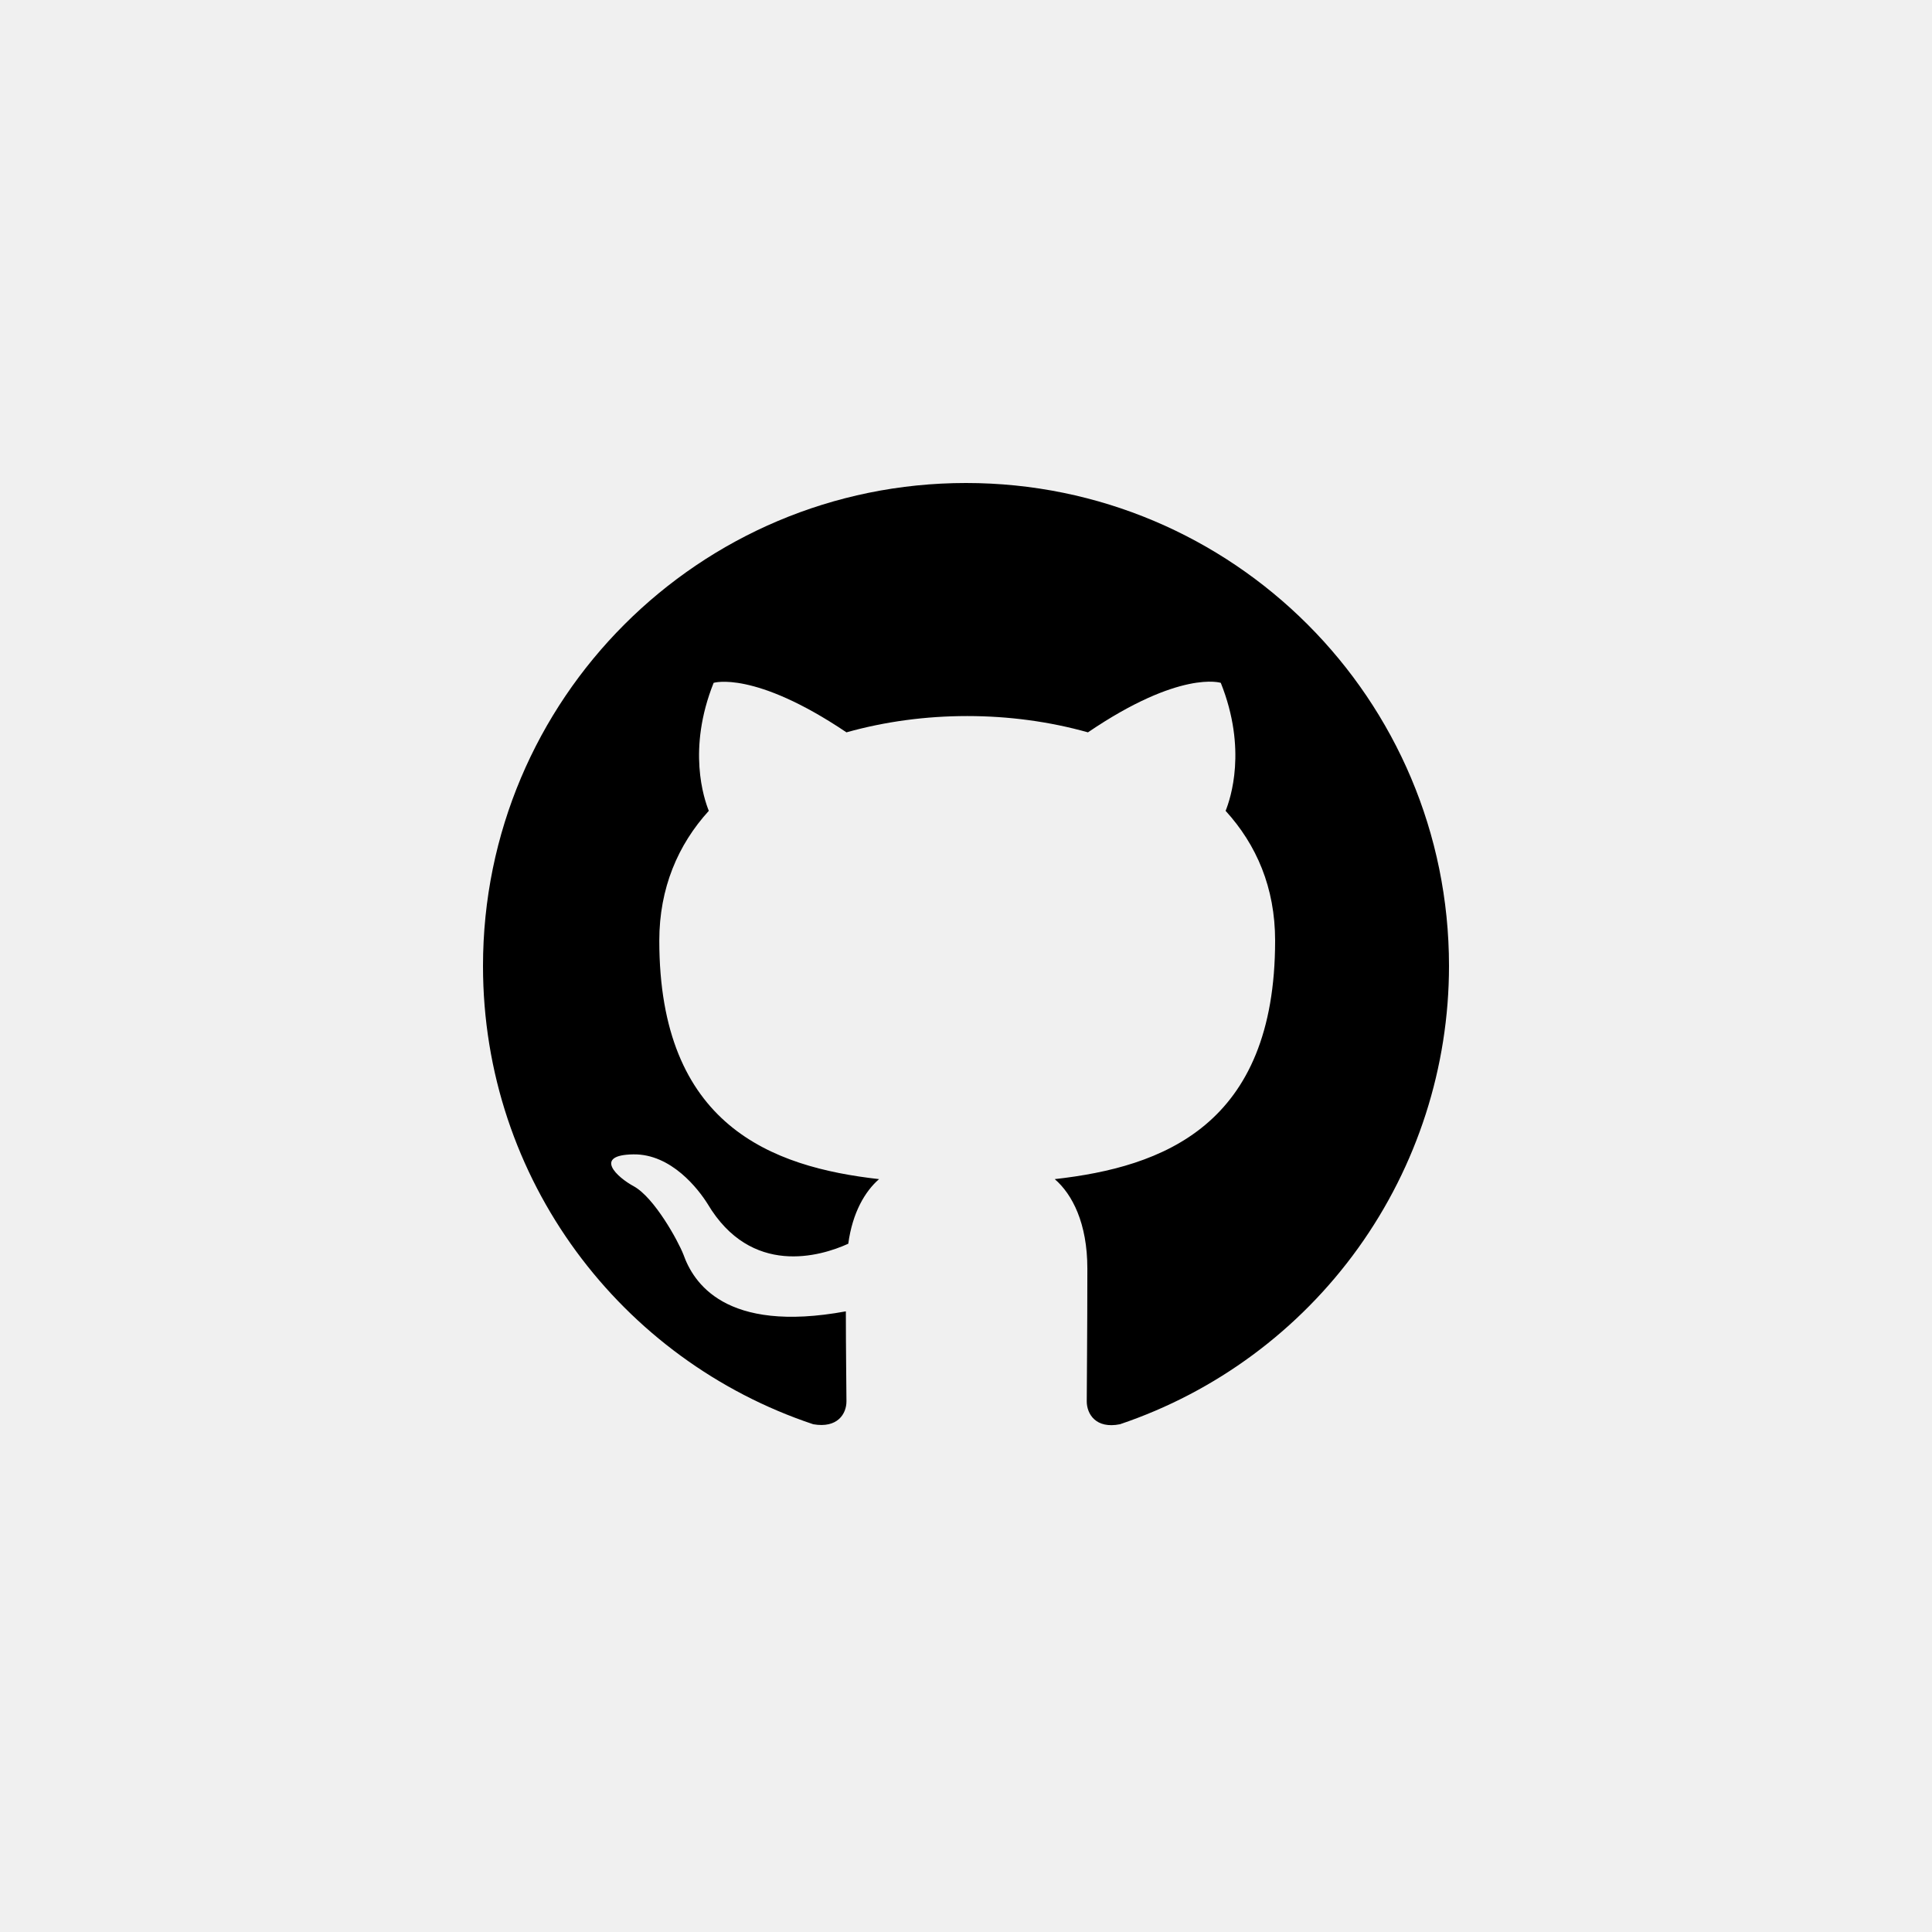
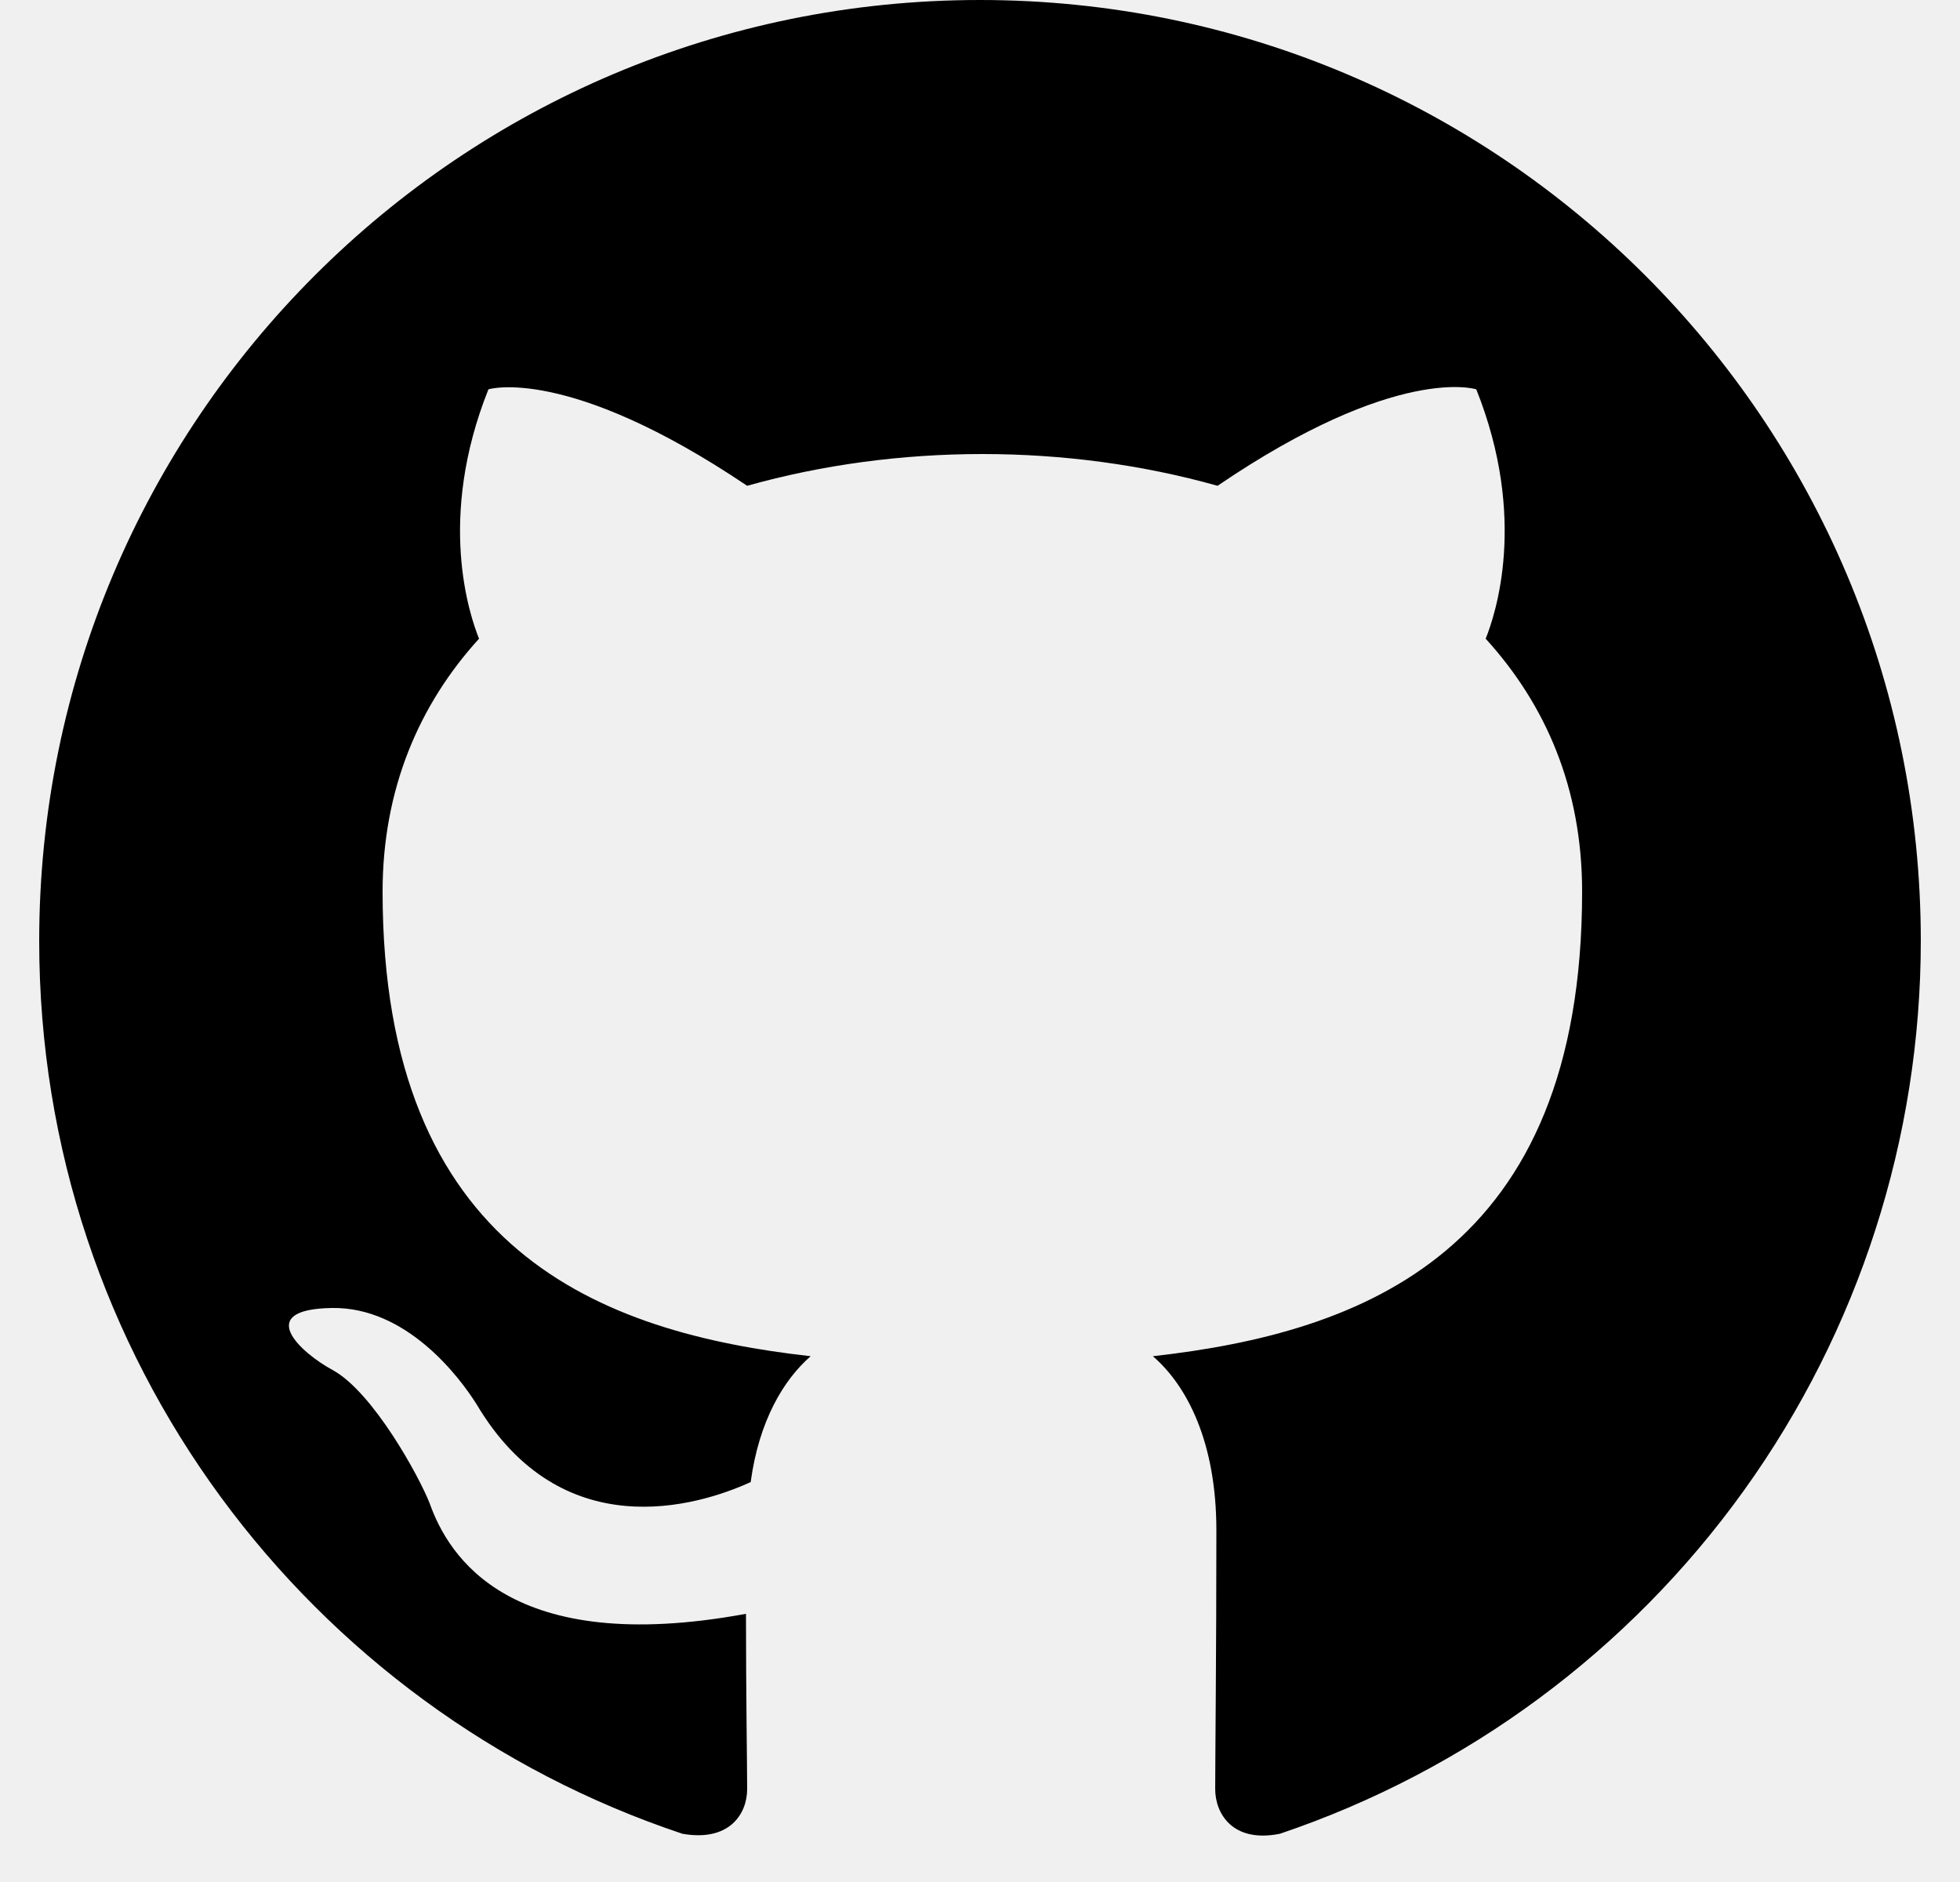
- <svg xmlns="http://www.w3.org/2000/svg" width="48" height="48" viewBox="0 0 48 48" fill="none">
-   <g clip-path="url(#clip0_719_7168)">
-     <path fill-rule="evenodd" clip-rule="evenodd" d="M24 12C17.37 12 12 17.37 12 24C12 29.31 15.435 33.795 20.205 35.385C20.805 35.49 21.03 35.13 21.03 34.815C21.03 34.53 21.015 33.585 21.015 32.58C18 33.135 17.22 31.845 16.98 31.17C16.845 30.825 16.26 29.76 15.75 29.475C15.33 29.25 14.73 28.695 15.735 28.68C16.68 28.665 17.355 29.55 17.58 29.91C18.66 31.725 20.385 31.215 21.075 30.9C21.18 30.12 21.495 29.595 21.84 29.295C19.17 28.995 16.38 27.96 16.38 23.37C16.38 22.065 16.845 20.985 17.61 20.145C17.49 19.845 17.07 18.615 17.73 16.965C17.73 16.965 18.735 16.65 21.03 18.195C21.99 17.925 23.01 17.79 24.03 17.79C25.05 17.79 26.07 17.925 27.03 18.195C29.325 16.635 30.33 16.965 30.33 16.965C30.99 18.615 30.57 19.845 30.45 20.145C31.215 20.985 31.68 22.05 31.68 23.37C31.68 27.975 28.875 28.995 26.205 29.295C26.64 29.67 27.015 30.39 27.015 31.515C27.015 33.12 27 34.41 27 34.815C27 35.13 27.225 35.505 27.825 35.385C30.207 34.581 32.277 33.05 33.744 31.007C35.21 28.965 35.999 26.514 36 24C36 17.37 30.63 12 24 12Z" fill="black" />
+ <svg xmlns="http://www.w3.org/2000/svg" width="25" height="24" viewBox="0 0 25 24" fill="none">
+   <g clip-path="url(#clip0_1264_7117)">
+     <path fill-rule="evenodd" clip-rule="evenodd" d="M12.5 0C5.87 0 0.5 5.37 0.5 12C0.5 17.31 3.935 21.795 8.705 23.385C9.305 23.49 9.53 23.13 9.53 22.815C9.53 22.53 9.515 21.585 9.515 20.58C6.5 21.135 5.72 19.845 5.48 19.17C5.345 18.825 4.76 17.76 4.25 17.475C3.83 17.25 3.23 16.695 4.235 16.68C5.18 16.665 5.855 17.55 6.08 17.91C7.16 19.725 8.885 19.215 9.575 18.9C9.68 18.12 9.995 17.595 10.34 17.295C7.67 16.995 4.88 15.96 4.88 11.37C4.88 10.065 5.345 8.985 6.11 8.145C5.99 7.845 5.57 6.615 6.23 4.965C6.23 4.965 7.235 4.65 9.53 6.195C10.49 5.925 11.51 5.79 12.53 5.79C13.55 5.79 14.57 5.925 15.53 6.195C17.825 4.635 18.83 4.965 18.83 4.965C19.49 6.615 19.07 7.845 18.95 8.145C19.715 8.985 20.18 10.05 20.18 11.37C20.18 15.975 17.375 16.995 14.705 17.295C15.14 17.67 15.515 18.39 15.515 19.515C15.515 21.12 15.5 22.41 15.5 22.815C15.5 23.13 15.725 23.505 16.325 23.385C18.707 22.581 20.777 21.05 22.244 19.007C23.71 16.965 24.499 14.514 24.5 12C24.5 5.37 19.13 0 12.5 0Z" fill="black" />
  </g>
  <defs>
-     <clipPath id="clip0_719_7168">
-       <rect width="24" height="24" fill="white" transform="translate(12 12)" />
+     <clipPath id="clip0_1264_7117">
+       <rect width="24" height="24" fill="white" transform="translate(0.5)" />
    </clipPath>
  </defs>
</svg>
